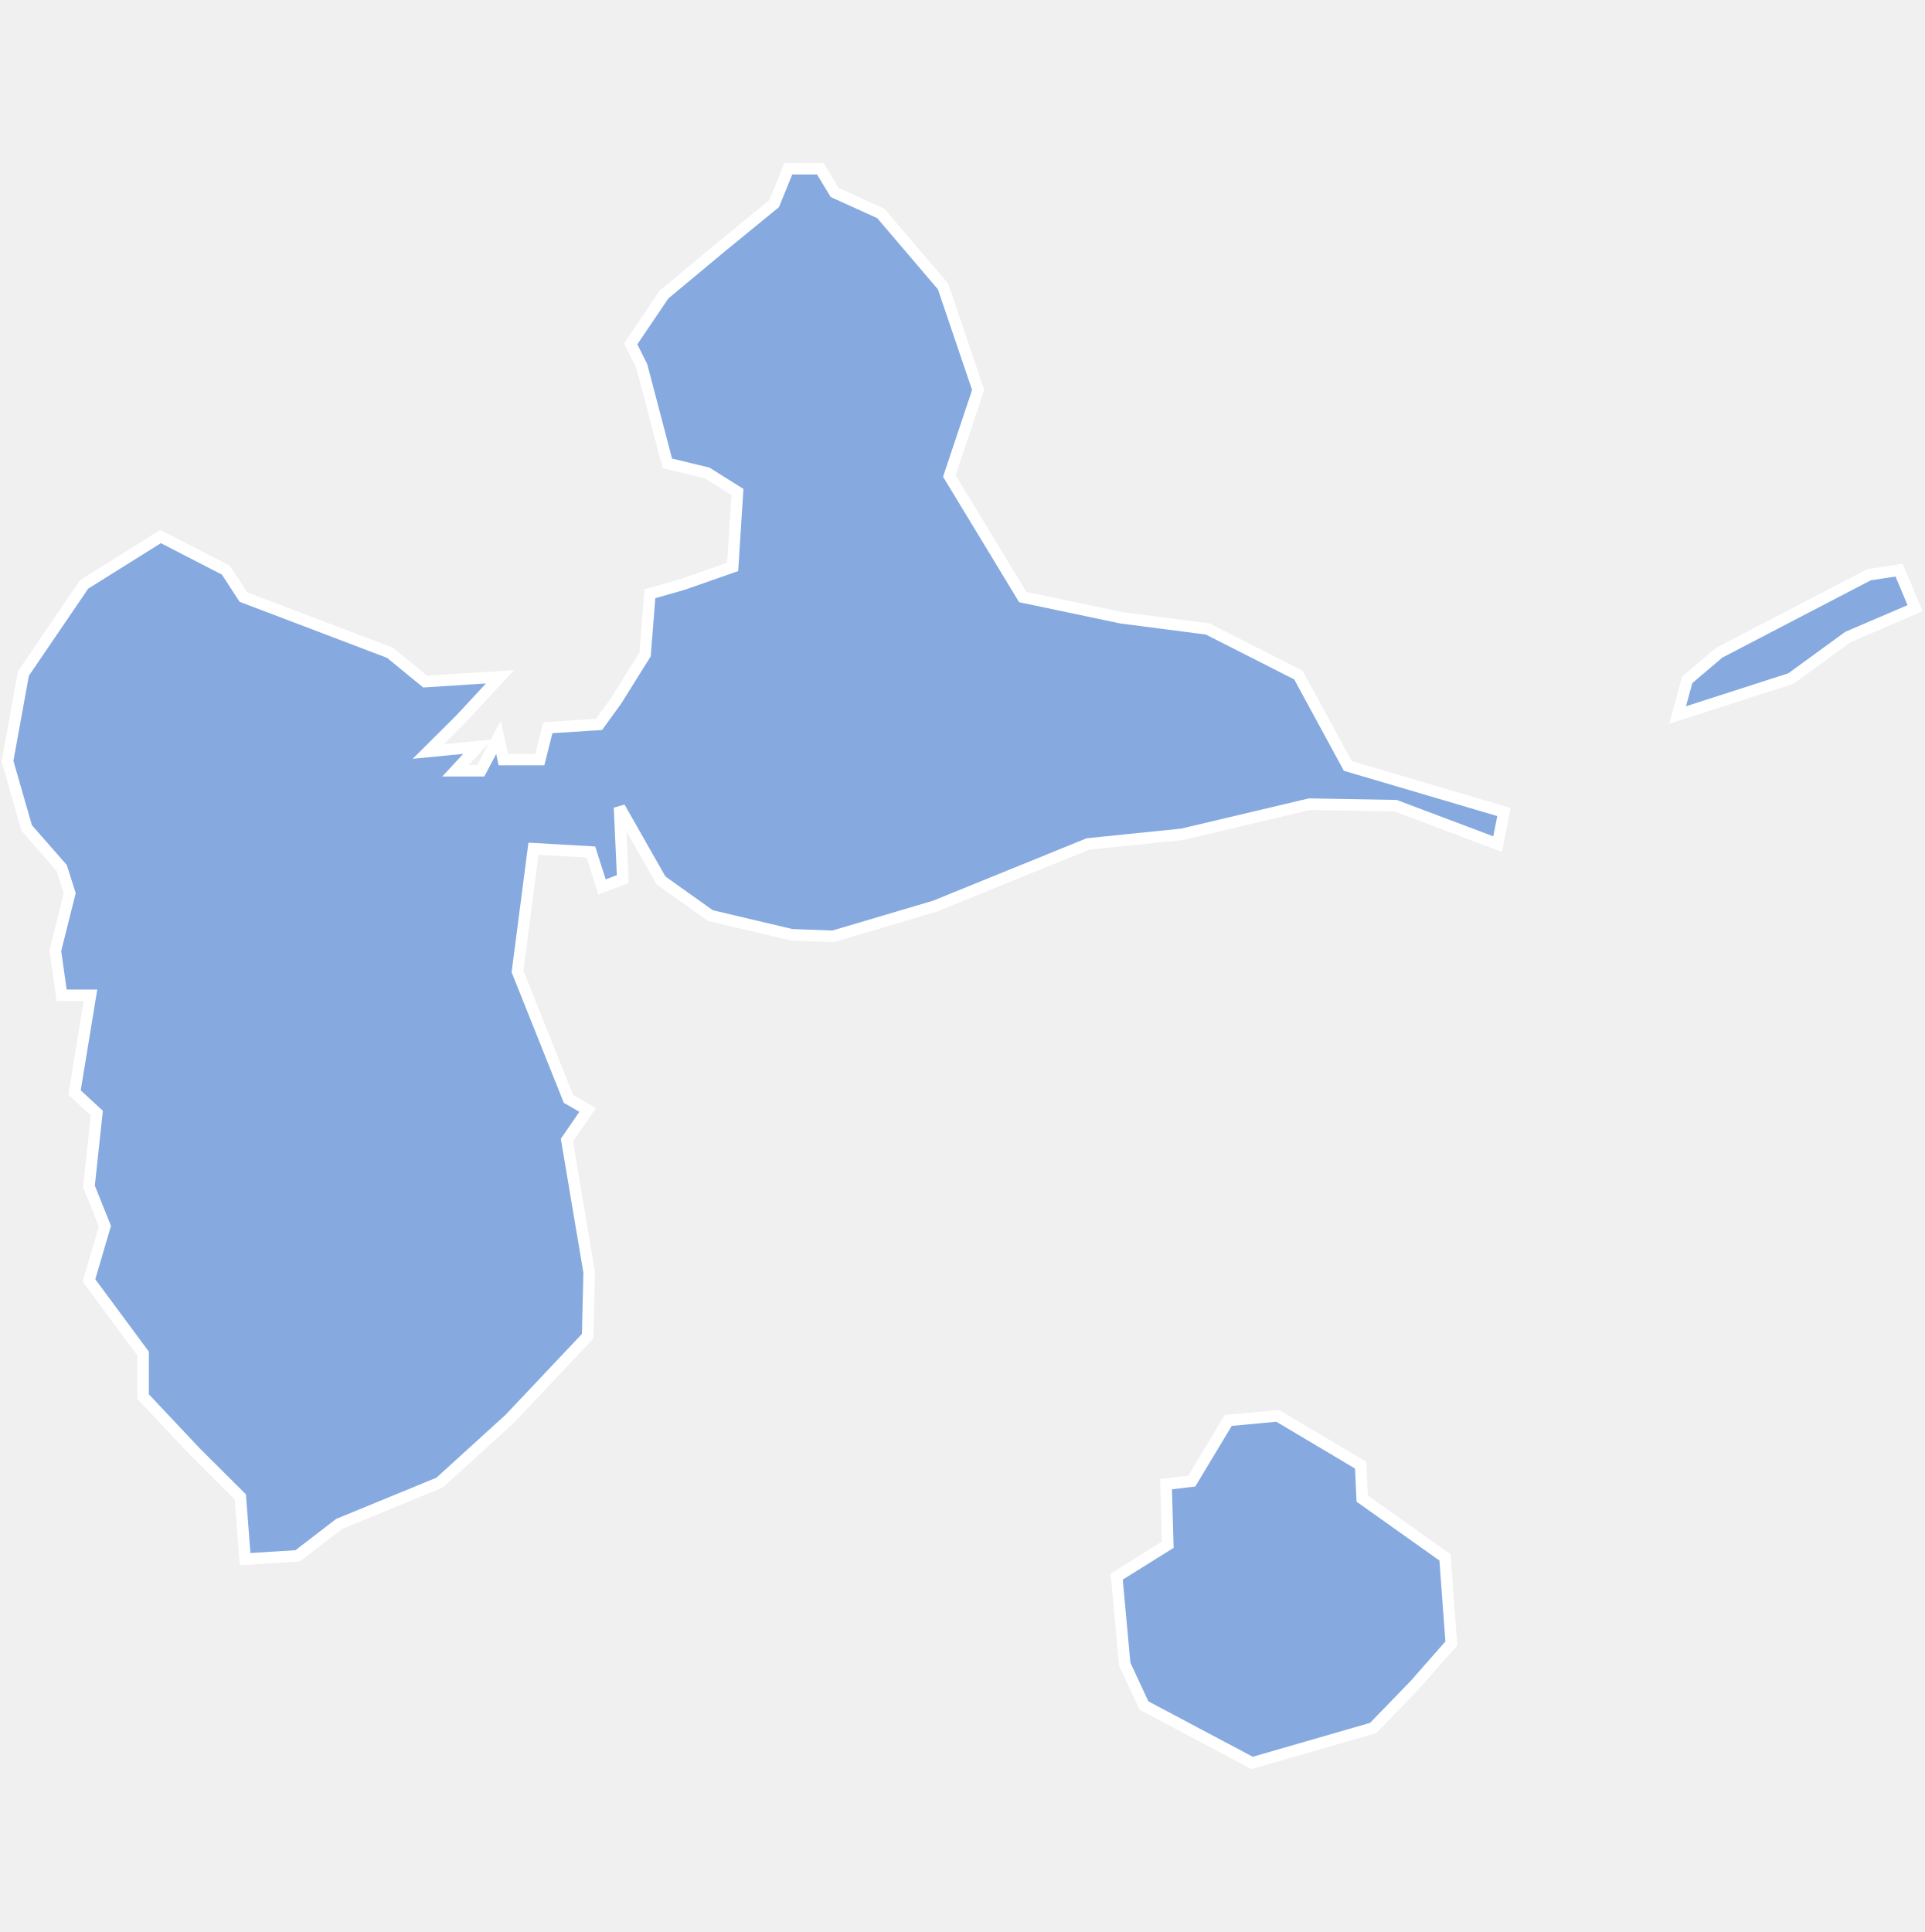
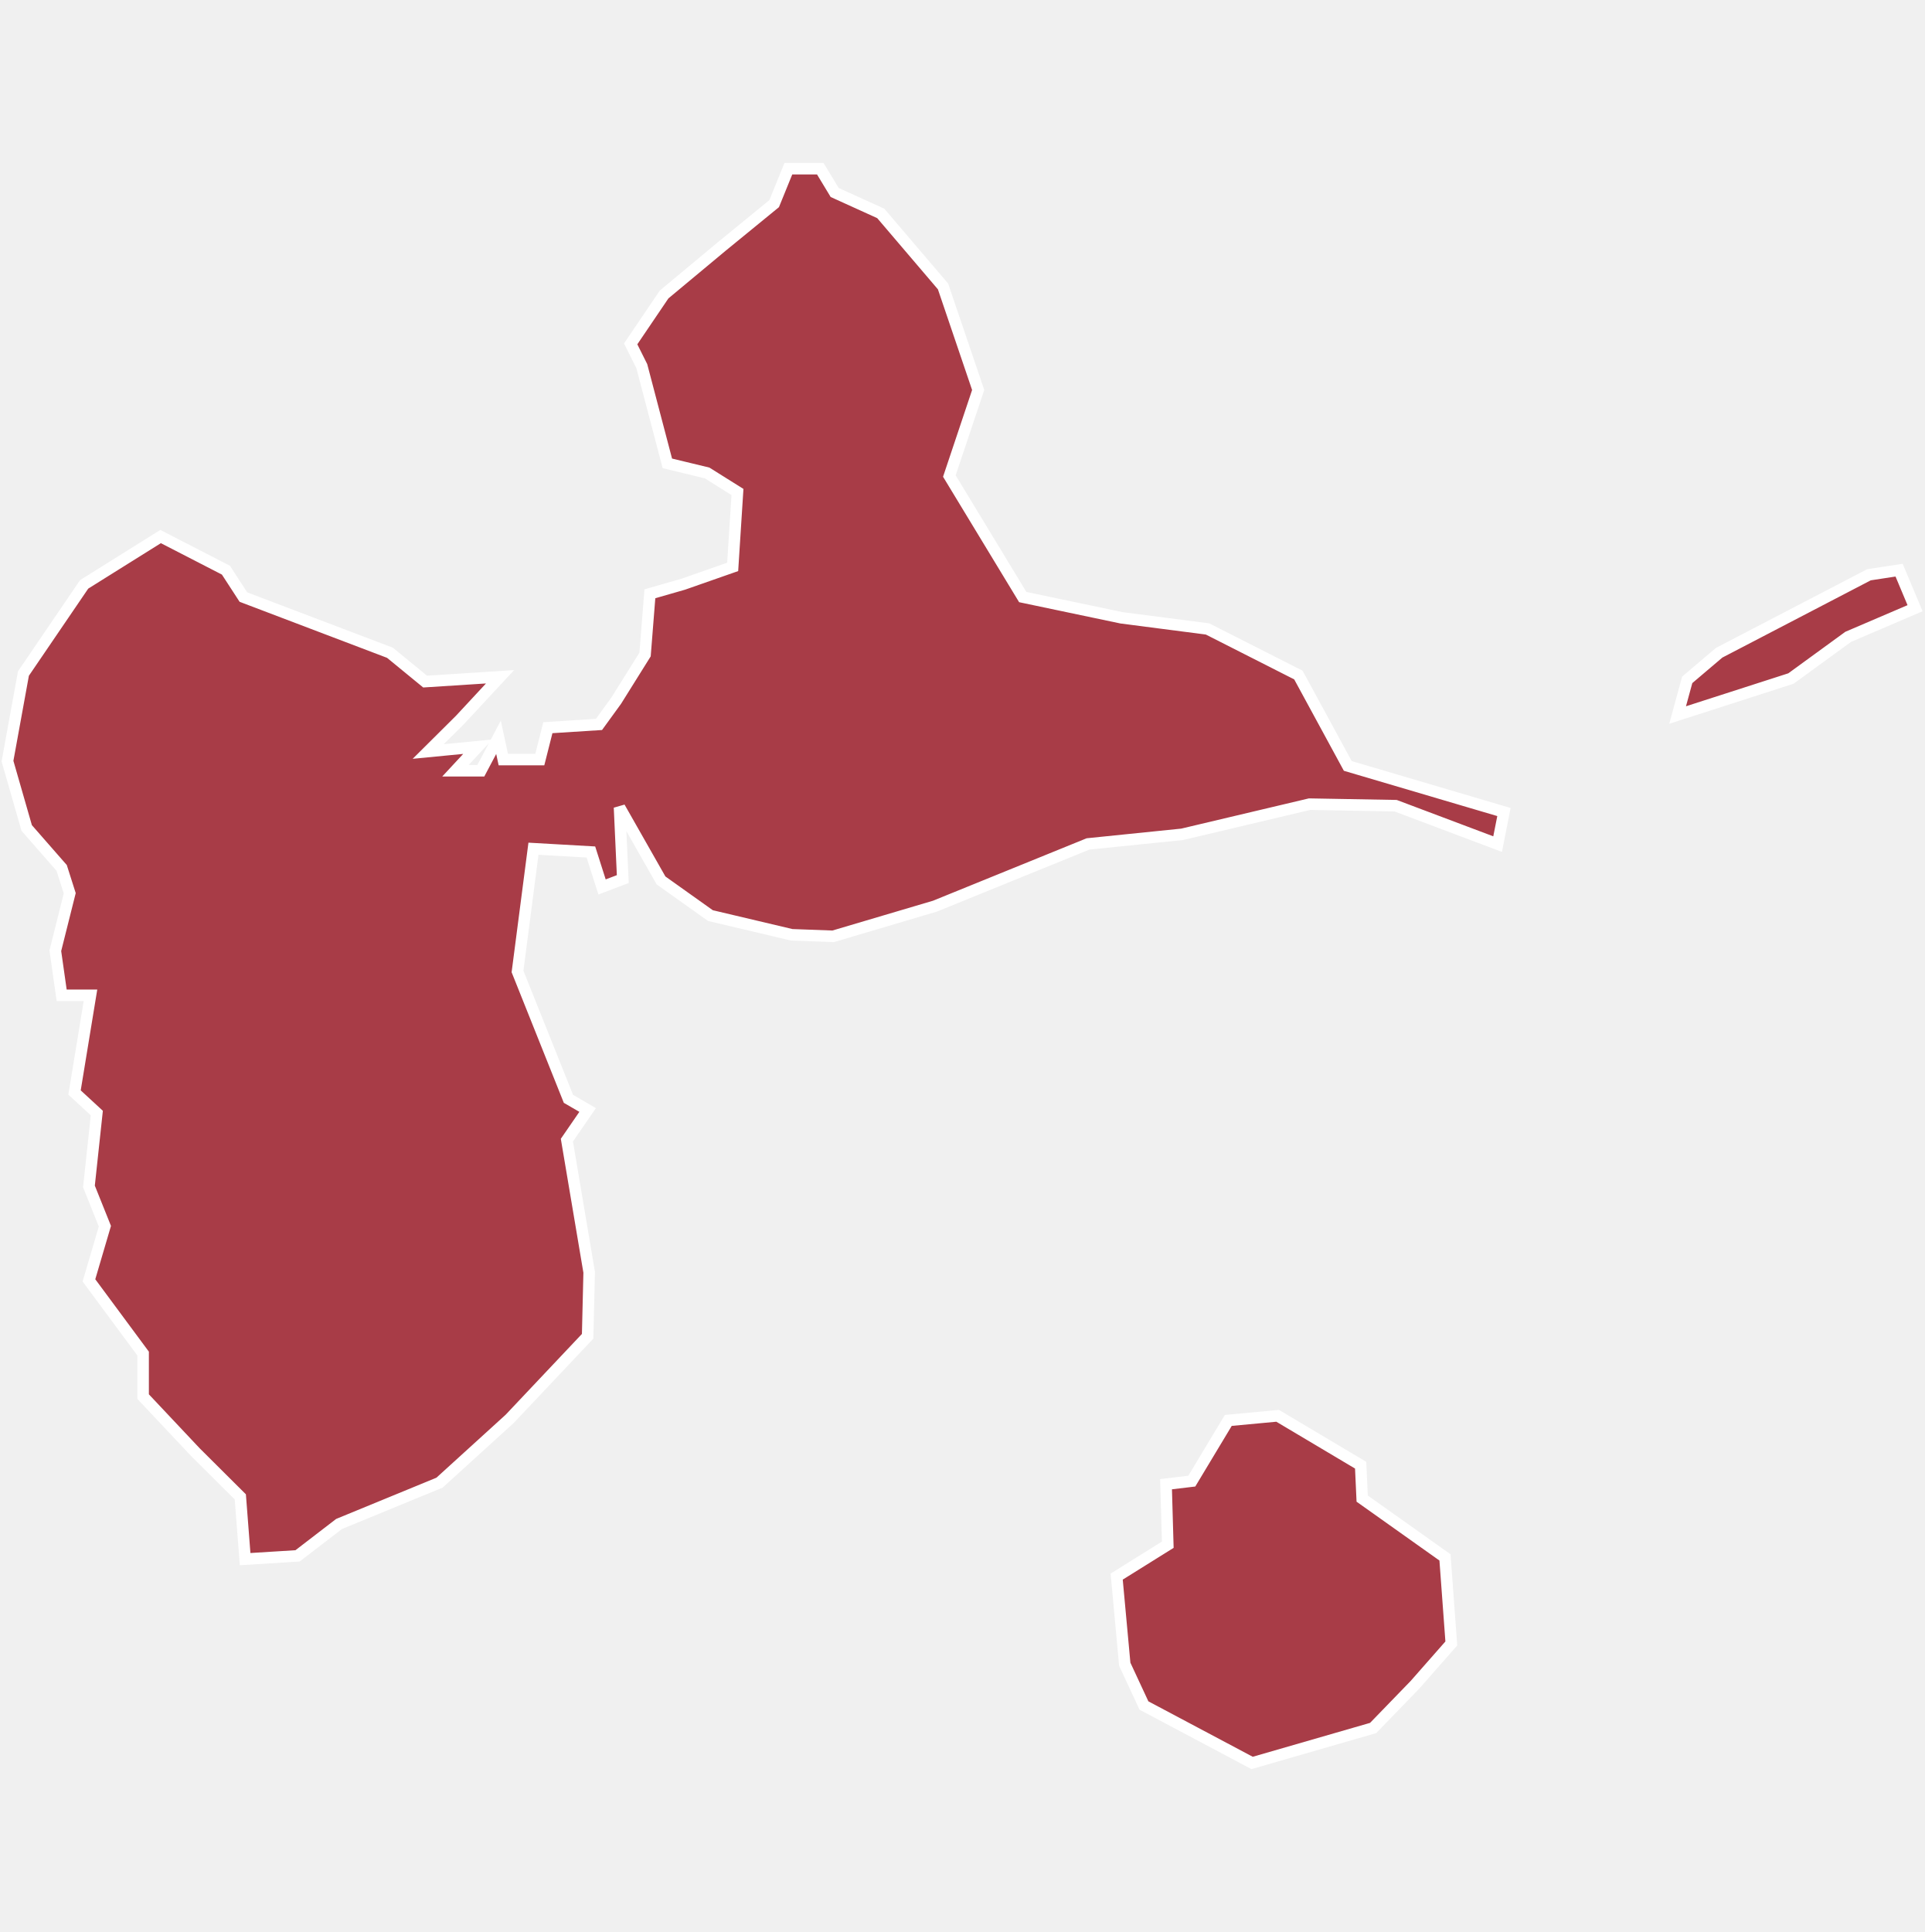
<svg xmlns="http://www.w3.org/2000/svg" id="svg2" width="100.17" height="100.57" version="1.0">
  <defs id="defs4">
    <clipPath id="clipPath3345">
      <path id="rect2227" d="M222 101h109v80H222z" />
    </clipPath>
  </defs>
-   <style id="style6" type="text/css">.land{fill:#86aae0;stroke:#fff;stroke-width:.6}</style>
-   <path id="path1432" fill="#86aae0" fill-opacity="1" stroke="#fff" stroke-dasharray="none" stroke-dashoffset="0" stroke-linecap="butt" stroke-linejoin="miter" stroke-miterlimit="4" stroke-opacity="1" stroke-width=".6" d="M41.04 8.78l-.74 1.82-2.74 2.24-2.99 2.49-1.74 2.57.58 1.16 1.33 5.06 2.07.5 1.58.99-.25 3.9-2.57.9-1.74.5-.25 3.16-1.5 2.4-.9 1.24-2.66.17-.42 1.66h-1.9l-.25-1.16-.92 1.74h-1.32l1.16-1.25-2.58.25 1.66-1.65 2.08-2.24-3.9.25-1.83-1.5-7.63-2.9-.91-1.4-3.4-1.75-3.98 2.49-3.16 4.64-.83 4.56 1 3.48 1.82 2.08.42 1.32-.75 2.99.33 2.32h1.5l-.83 5.06 1.16 1.07-.41 3.82.83 2.07-.83 2.82 2.82 3.81v2.24l2.73 2.9 2.33 2.32.25 3.24 2.73-.17 2.16-1.66 5.23-2.15 3.65-3.32 4.06-4.3.08-3.33-1.16-6.88 1.08-1.57-1-.58-2.65-6.63.83-6.39 2.99.17.58 1.82 1.08-.41-.17-3.73 2.16 3.8 2.57 1.83 4.23 1 2.16.08 5.3-1.57 7.97-3.24 4.9-.5 6.63-1.57 4.48.08 5.31 2 .33-1.67-8.13-2.4-2.57-4.73-4.73-2.4-4.48-.58-5.14-1.08-3.82-6.3 1.5-4.48-1.83-5.39-3.24-3.8-2.4-1.09-.75-1.24zm57.82 20.9l-1.57.24-7.8 4.06-1.66 1.41-.5 1.83 5.9-1.9 2.98-2.17 3.48-1.49zM66.51 73.7l-2.57.24-1.9 3.16-1.34.16.09 3.15-2.66 1.66.42 4.56 1 2.15 5.63 2.99 6.3-1.82 2.17-2.24 1.9-2.16-.33-4.48-4.31-3.06-.08-1.74z" class="land departement971" opacity="1" vector-effect="none" />
+   <style id="style6" type="text/css">.land{fill:#a83c47;stroke:#fff;stroke-width:.6}</style>
+   <path id="path1432" fill="#a83c47" fill-opacity="1" stroke="#fff" stroke-dasharray="none" stroke-dashoffset="0" stroke-linecap="butt" stroke-linejoin="miter" stroke-miterlimit="4" stroke-opacity="1" stroke-width=".6" d="M41.04 8.78l-.74 1.82-2.74 2.24-2.99 2.49-1.74 2.57.58 1.16 1.33 5.06 2.07.5 1.58.99-.25 3.9-2.57.9-1.74.5-.25 3.16-1.5 2.4-.9 1.24-2.66.17-.42 1.66h-1.9l-.25-1.16-.92 1.74h-1.32l1.16-1.25-2.58.25 1.66-1.65 2.08-2.24-3.9.25-1.83-1.5-7.63-2.9-.91-1.4-3.4-1.75-3.98 2.49-3.16 4.64-.83 4.56 1 3.48 1.82 2.08.42 1.32-.75 2.99.33 2.32h1.5l-.83 5.06 1.16 1.07-.41 3.82.83 2.07-.83 2.82 2.82 3.81v2.24l2.73 2.9 2.33 2.32.25 3.24 2.73-.17 2.16-1.66 5.23-2.15 3.65-3.32 4.06-4.3.08-3.33-1.16-6.88 1.08-1.57-1-.58-2.65-6.63.83-6.39 2.99.17.58 1.82 1.08-.41-.17-3.73 2.16 3.8 2.57 1.83 4.23 1 2.16.08 5.3-1.57 7.97-3.24 4.9-.5 6.63-1.57 4.48.08 5.31 2 .33-1.67-8.13-2.4-2.57-4.73-4.73-2.4-4.48-.58-5.14-1.08-3.82-6.3 1.5-4.48-1.83-5.39-3.24-3.8-2.4-1.09-.75-1.24zm57.82 20.9l-1.57.24-7.8 4.06-1.66 1.41-.5 1.83 5.9-1.9 2.98-2.17 3.48-1.49zM66.51 73.7l-2.57.24-1.9 3.16-1.34.16.09 3.15-2.66 1.66.42 4.56 1 2.15 5.63 2.99 6.3-1.82 2.17-2.24 1.9-2.16-.33-4.48-4.31-3.06-.08-1.74z" class="land departement971" opacity="1" vector-effect="none" />
</svg>
